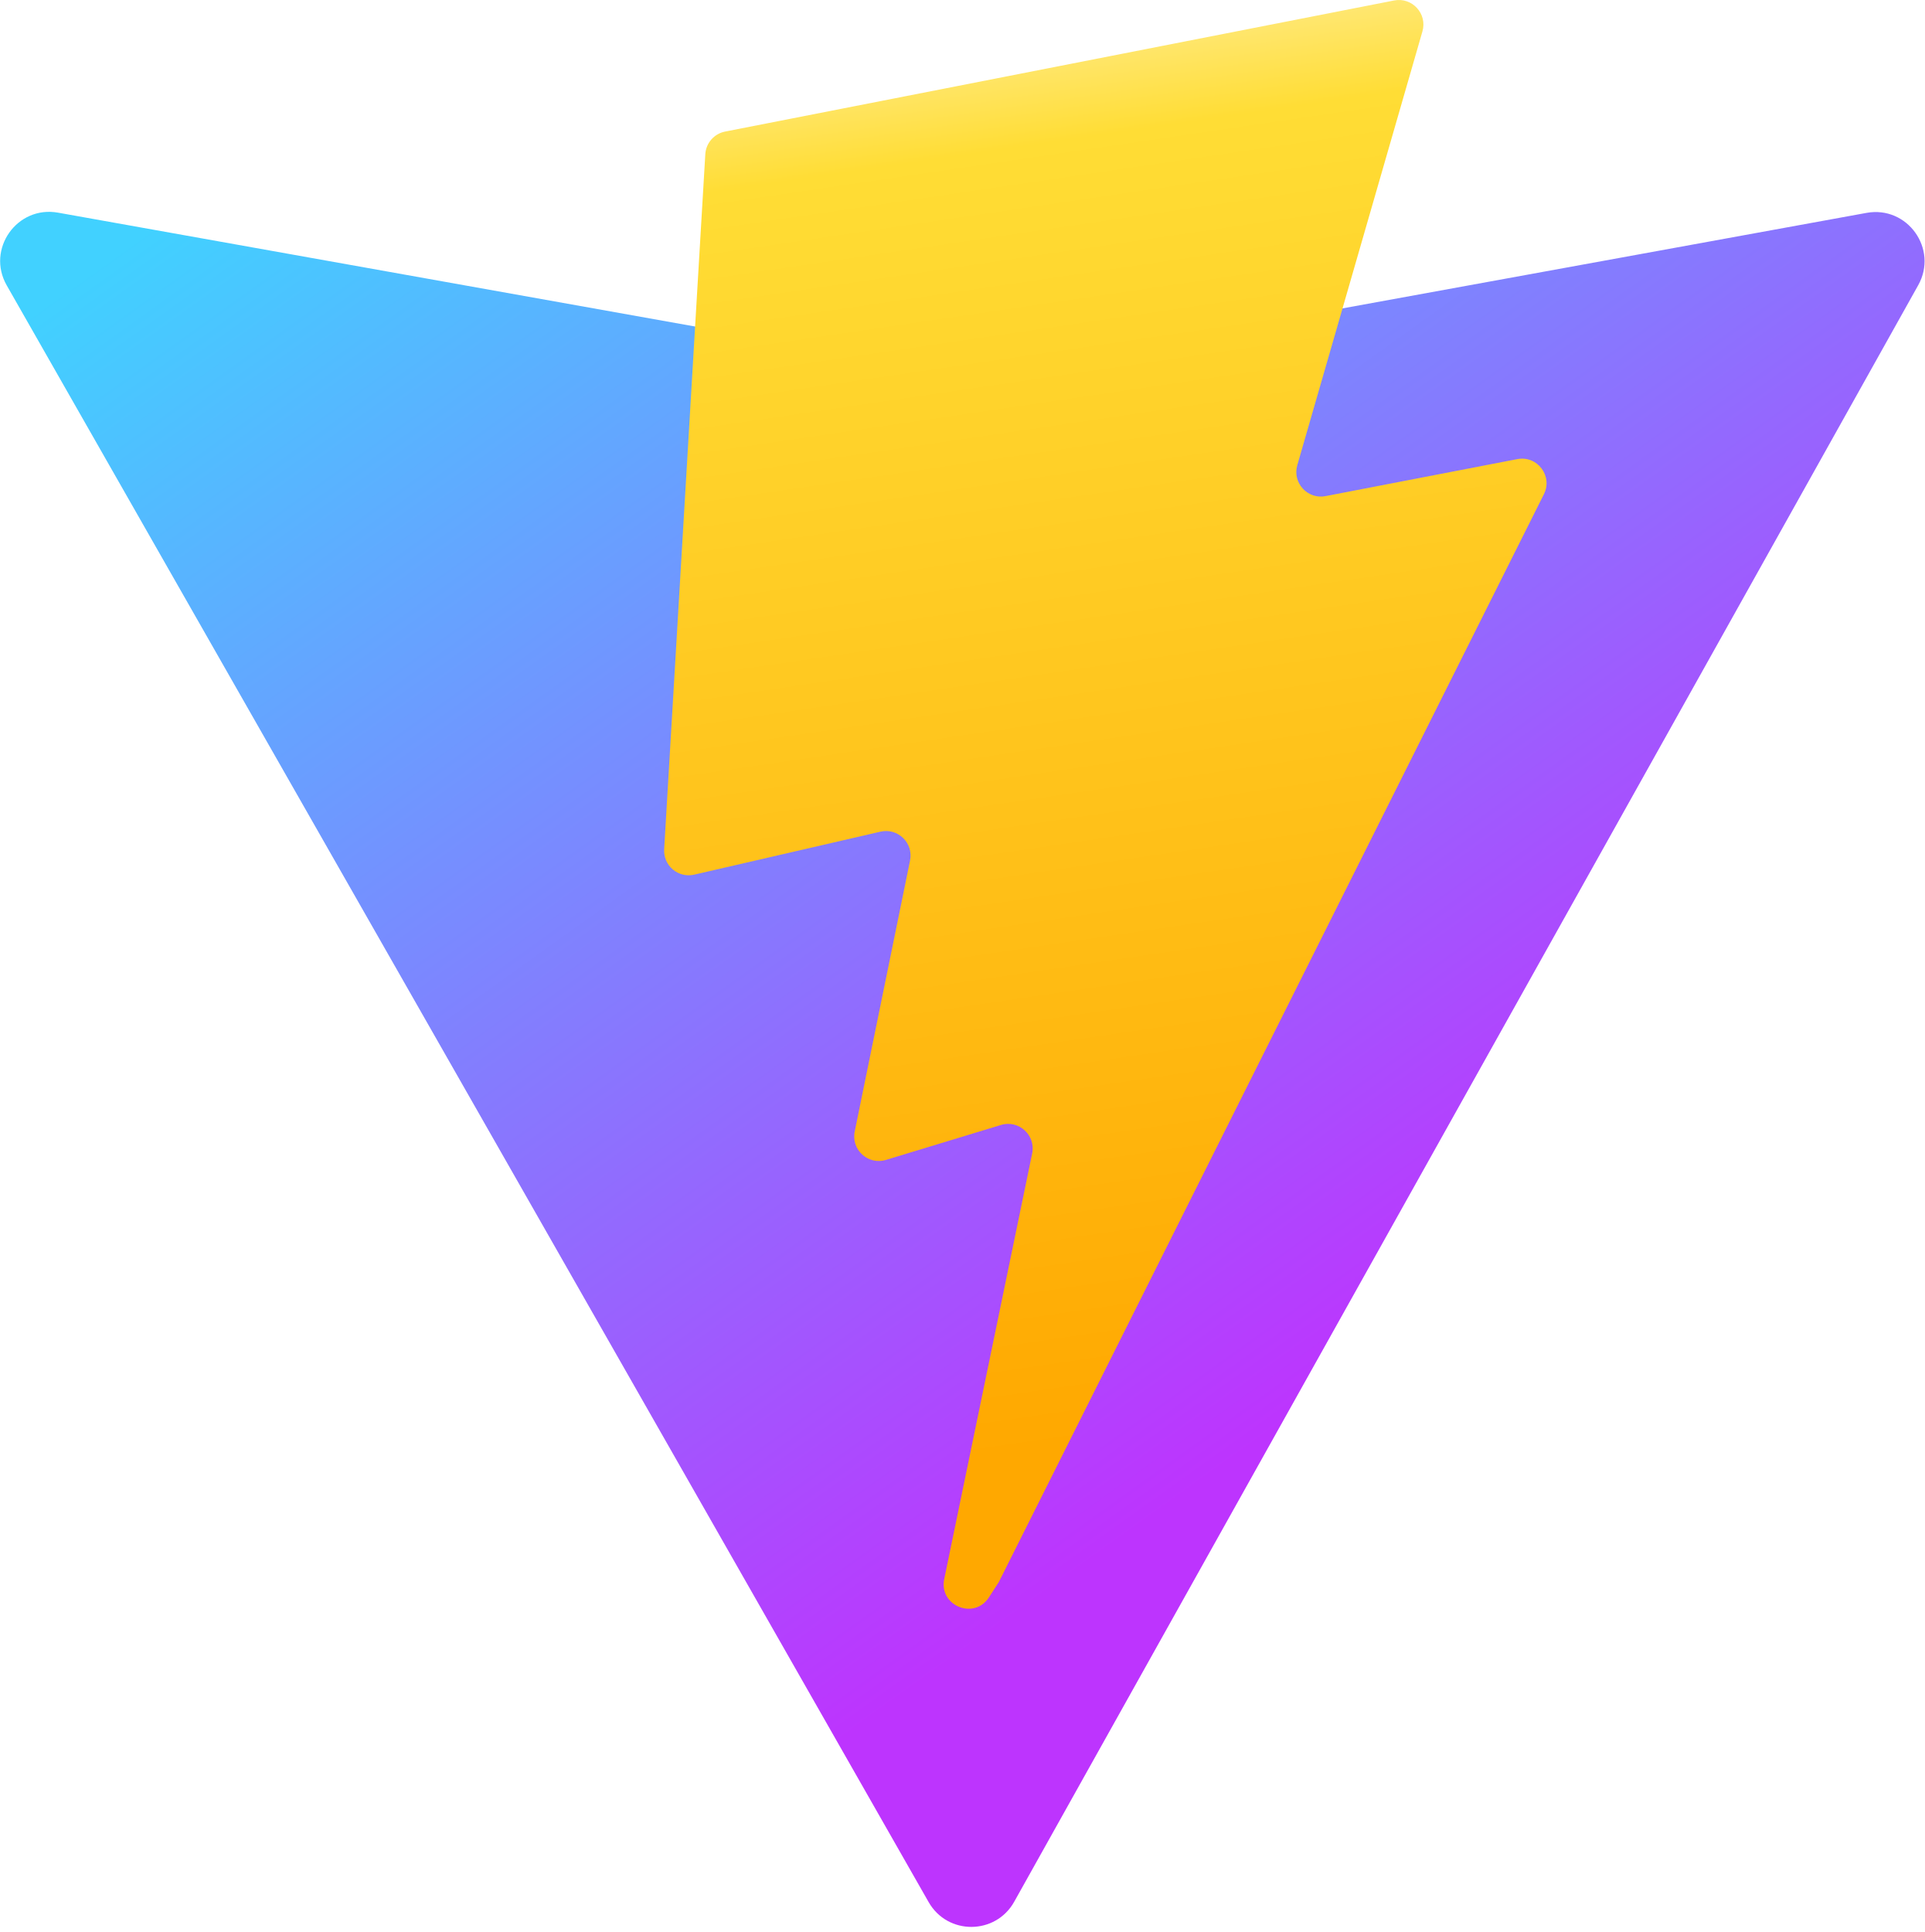
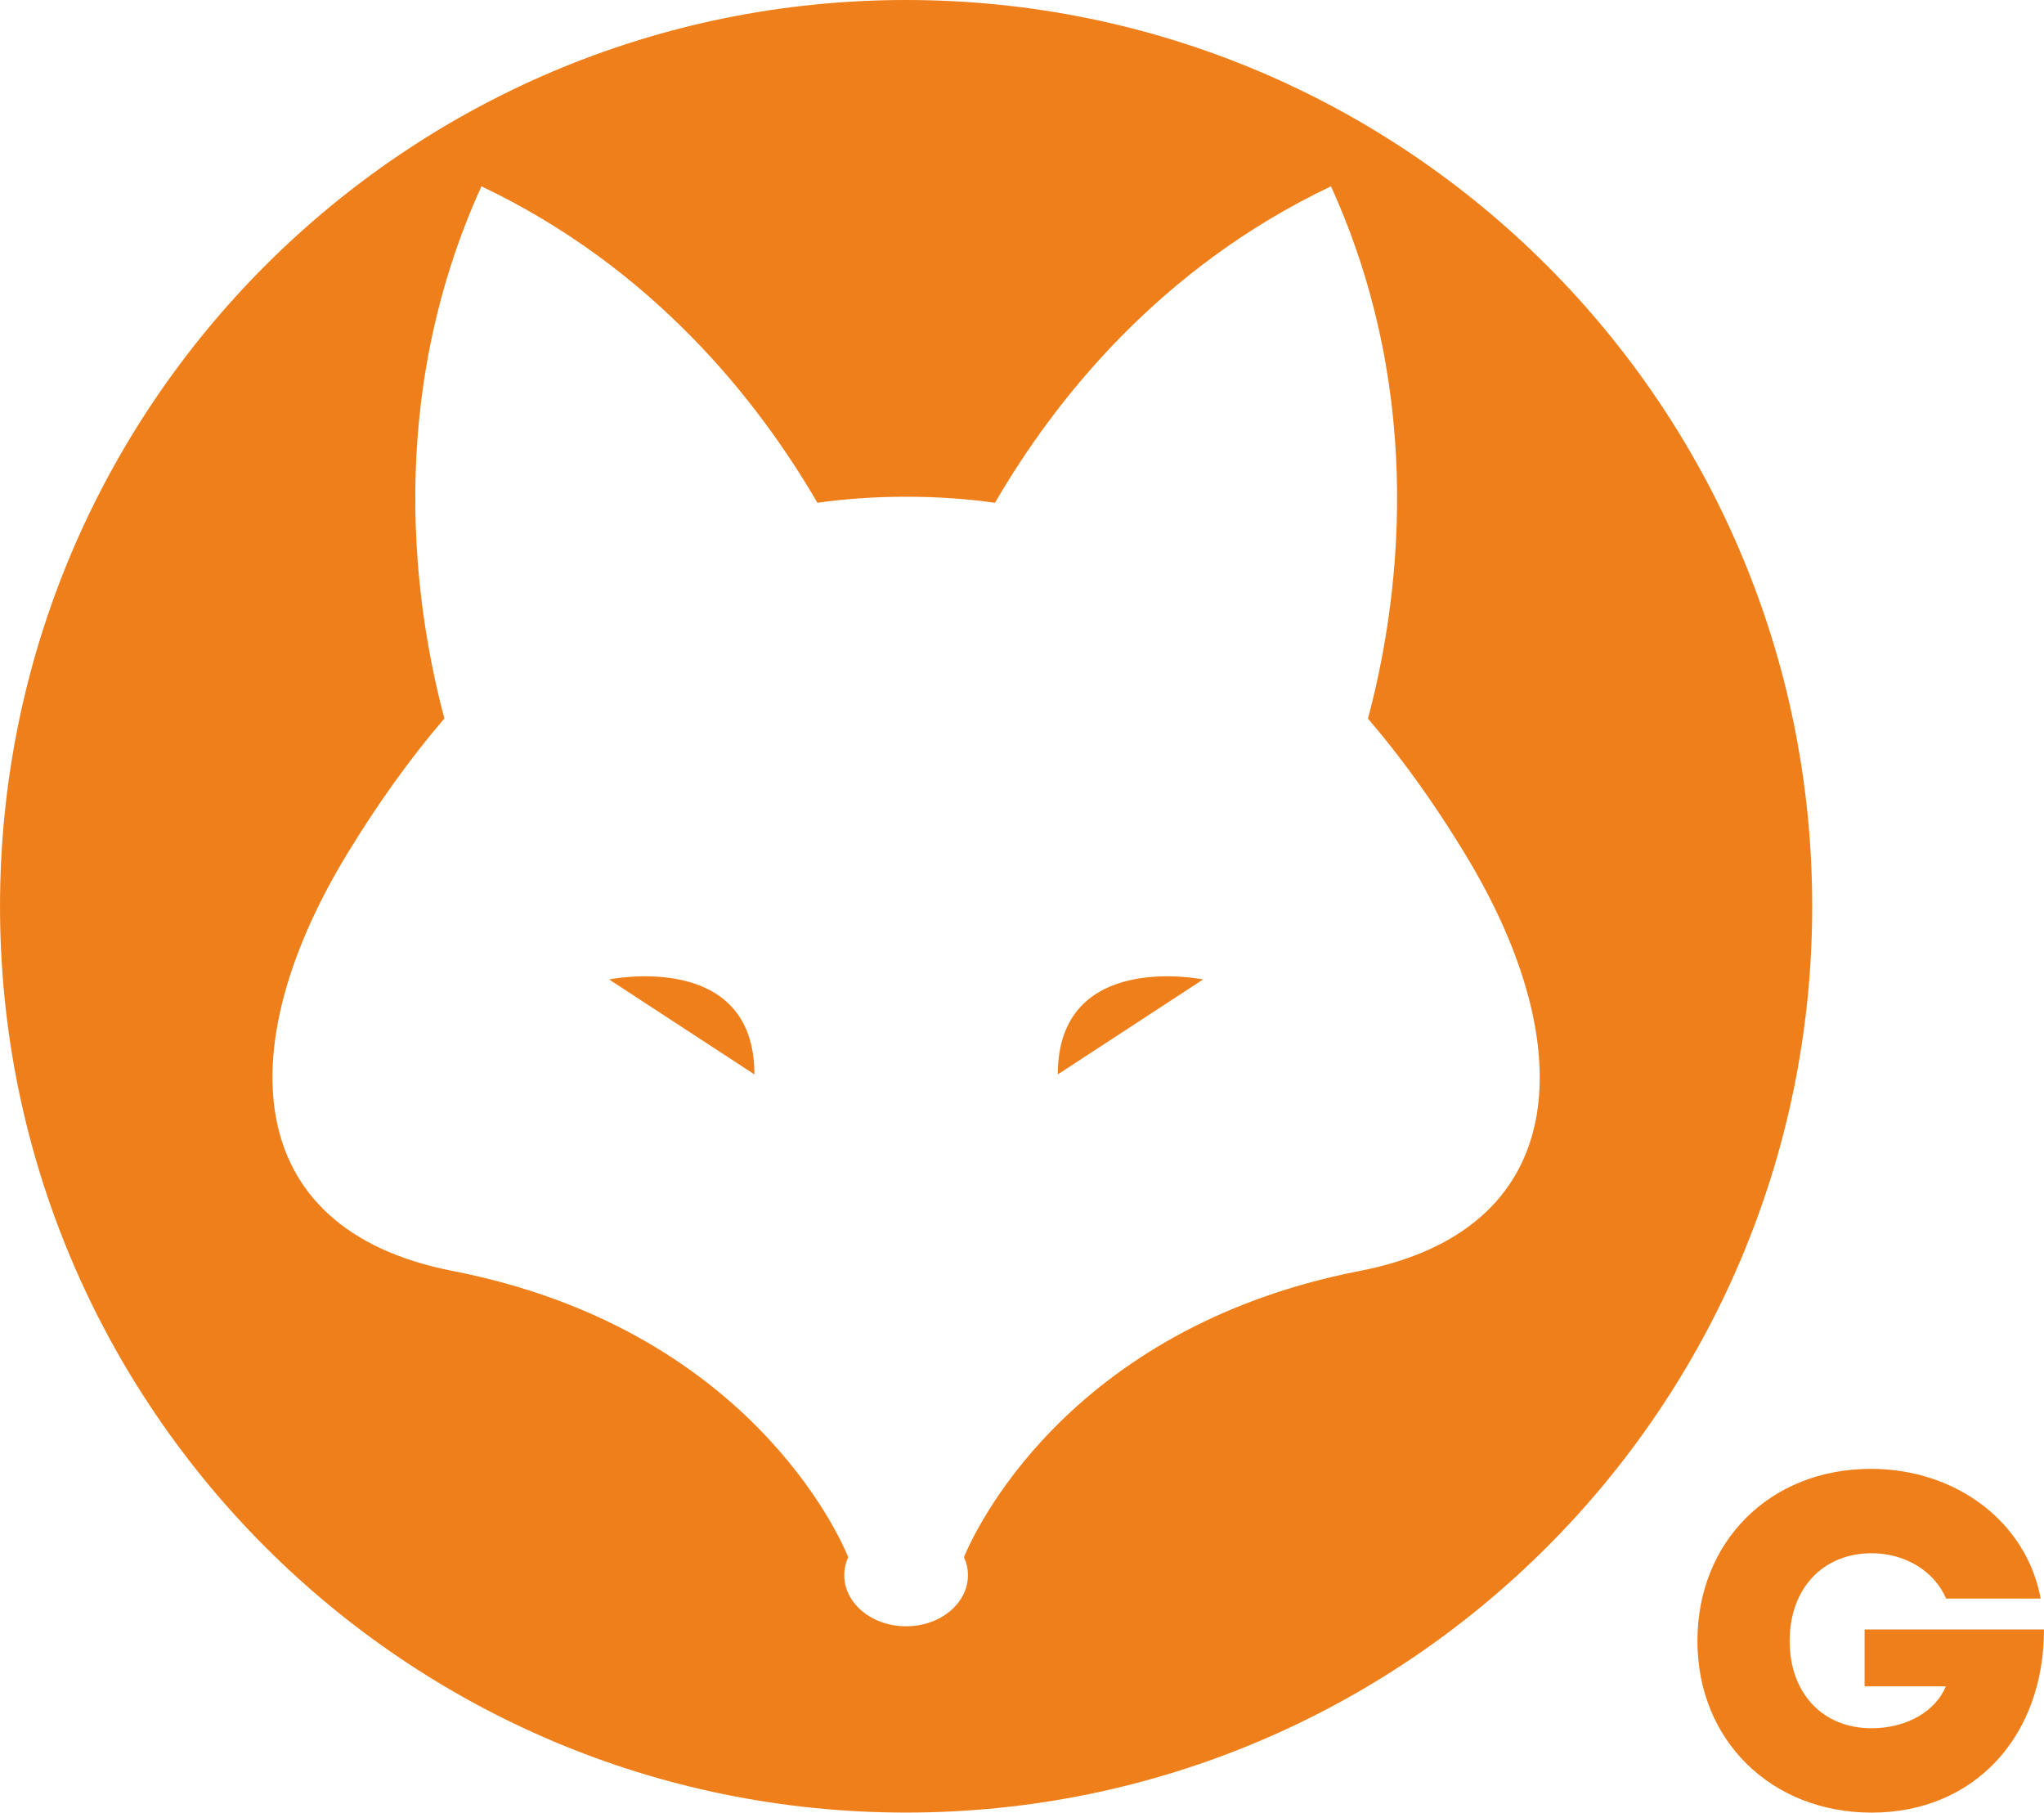
- <svg xmlns="http://www.w3.org/2000/svg" aria-hidden="true" role="img" class="iconify iconify--logos" width="31.88" height="32" preserveAspectRatio="xMidYMid meet" viewBox="0 0 256 257">
+ <svg xmlns="http://www.w3.org/2000/svg" xml:space="preserve" width="52.607mm" height="46.642mm" version="1.1" style="shape-rendering:geometricPrecision; text-rendering:geometricPrecision; image-rendering:optimizeQuality; fill-rule:evenodd; clip-rule:evenodd" viewBox="0 0 3905.04 3462.31">
  <defs>
-     <linearGradient id="IconifyId1813088fe1fbc01fb466" x1="-.828%" x2="57.636%" y1="7.652%" y2="78.411%">
-       <stop offset="0%" stop-color="#41D1FF" />
-       <stop offset="100%" stop-color="#BD34FE" />
-     </linearGradient>
-     <linearGradient id="IconifyId1813088fe1fbc01fb467" x1="43.376%" x2="50.316%" y1="2.242%" y2="89.03%">
-       <stop offset="0%" stop-color="#FFEA83" />
-       <stop offset="8.333%" stop-color="#FFDD35" />
-       <stop offset="100%" stop-color="#FFA800" />
-     </linearGradient>
+     <style type="text/css">
+    
+     .fil0 {fill:#EF7F1A}
+     .fil1 {fill:#EF7F1A;fill-rule:nonzero}
+    
+   </style>
  </defs>
-   <path fill="url(#IconifyId1813088fe1fbc01fb466)" d="M255.153 37.938L134.897 252.976c-2.483 4.44-8.862 4.466-11.382.048L.875 37.958c-2.746-4.814 1.371-10.646 6.827-9.67l120.385 21.517a6.537 6.537 0 0 0 2.322-.004l117.867-21.483c5.438-.991 9.574 4.796 6.877 9.62Z" />
-   <path fill="url(#IconifyId1813088fe1fbc01fb467)" d="M185.432.063L96.44 17.501a3.268 3.268 0 0 0-2.634 3.014l-5.474 92.456a3.268 3.268 0 0 0 3.997 3.378l24.777-5.718c2.318-.535 4.413 1.507 3.936 3.838l-7.361 36.047c-.495 2.426 1.782 4.5 4.151 3.78l15.304-4.649c2.372-.72 4.652 1.36 4.15 3.788l-11.698 56.621c-.732 3.542 3.979 5.473 5.943 2.437l1.313-2.028l72.516-144.72c1.215-2.423-.88-5.186-3.54-4.672l-25.505 4.922c-2.396.462-4.435-1.77-3.759-4.114l16.646-57.705c.677-2.35-1.37-4.583-3.769-4.113Z" />
+   <g id="Layer_x0020_1">
+     <g id="_2566297702560">
+       <path class="fil0" d="M1731.1 0c956.09,0 1731.13,775.05 1731.13,1731.1 0,956.09 -775.04,1731.13 -1731.13,1731.13 -956.07,0 -1731.1,-775.05 -1731.1,-1731.13 0,-956.06 775.04,-1731.1 1731.1,-1731.1zm110.54 2974.37c4.92,10.71 7.59,22.37 7.59,34.5 0,53.86 -52.86,97.52 -118.12,97.52 -65.3,0 -118.16,-43.66 -118.16,-97.52 0,-12.12 2.69,-23.78 7.62,-34.5 -16.9,-41.29 -192.48,-436.9 -755.87,-546.7 -412.66,-80.34 -421.09,-437.5 -199.96,-799.14 56.76,-92.94 117.95,-178.87 184.25,-256.19 -56.44,-211.31 -115.29,-607.46 70.77,-1016.49 327.94,156.06 528.15,408.8 641.85,604.49 54.35,-7.62 110.82,-11.6 169.5,-11.49 58.79,-0.11 115.35,3.87 169.81,11.52 113.69,-195.72 313.91,-448.42 641.9,-604.51 186.06,409.2 127.15,805.53 70.65,1016.75 41.37,48.27 80.68,99.85 118.21,154.34 22.58,32.83 44.49,66.7 65.75,101.59 193.97,317.2 211.36,630.93 -65.75,757.54 -38.82,17.73 -83.41,31.77 -134.14,41.6 -563.46,109.8 -739,505.41 -755.9,546.7z" />
+       <path class="fil0" d="M2020.91 2052.24l277.61 -181.35c0,0 -277.61,-57.36 -277.61,181.35z" />
+       <path class="fil0" d="M1441.32 2052.24l-277.61 -181.35c0,0 277.61,-57.36 277.61,181.35z" />
+       <path class="fil1" d="M3562.32 3112.45l0 108.64 155.22 0c-19.66,48.21 -75.9,80.09 -141.68,80.09 -94.64,0 -156.7,-67.73 -156.7,-166.72 0,-99.85 63.08,-167.58 156.7,-167.58 63.69,0 119.62,33.92 142.25,86.63l180.55 0c-26.51,-145.26 -160.58,-247.82 -324.29,-247.82 -192.6,0 -331.43,138.72 -331.43,328.77 0,190.21 141.38,327.86 332.91,327.86 195.67,0 329.18,-145.26 329.18,-349.87l-342.72 0z" />
+     </g>
+   </g>
</svg>
